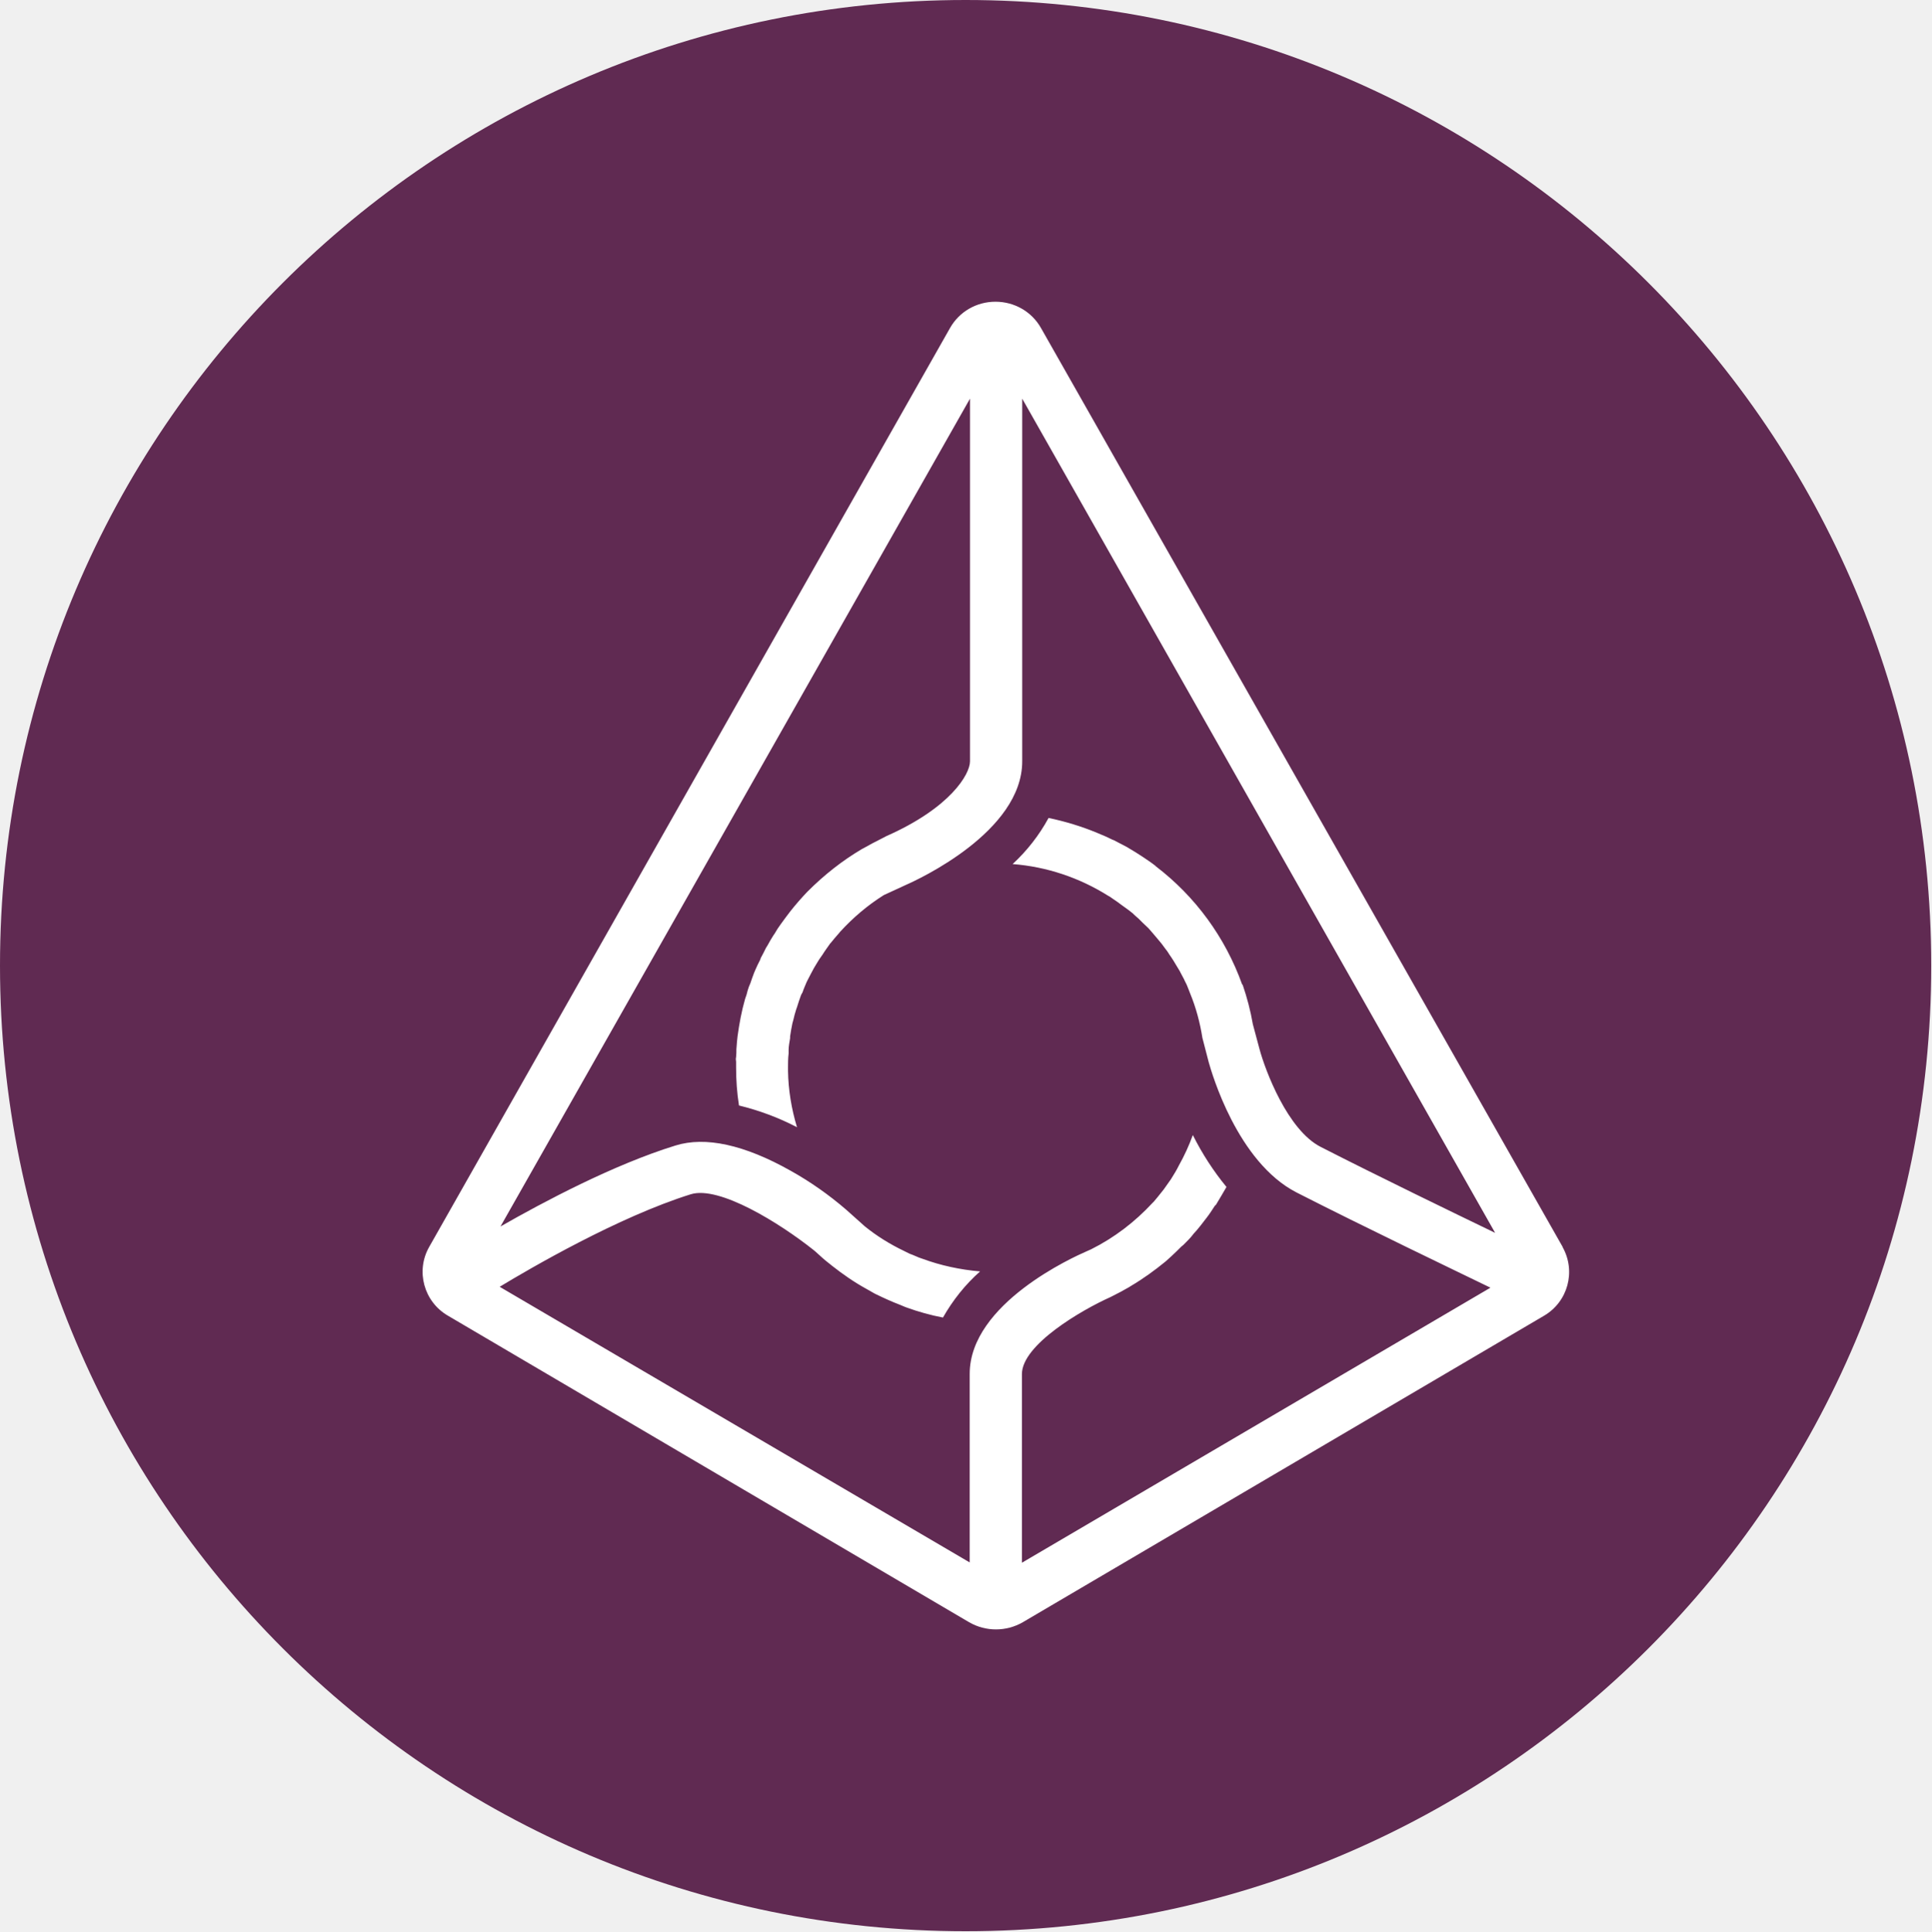
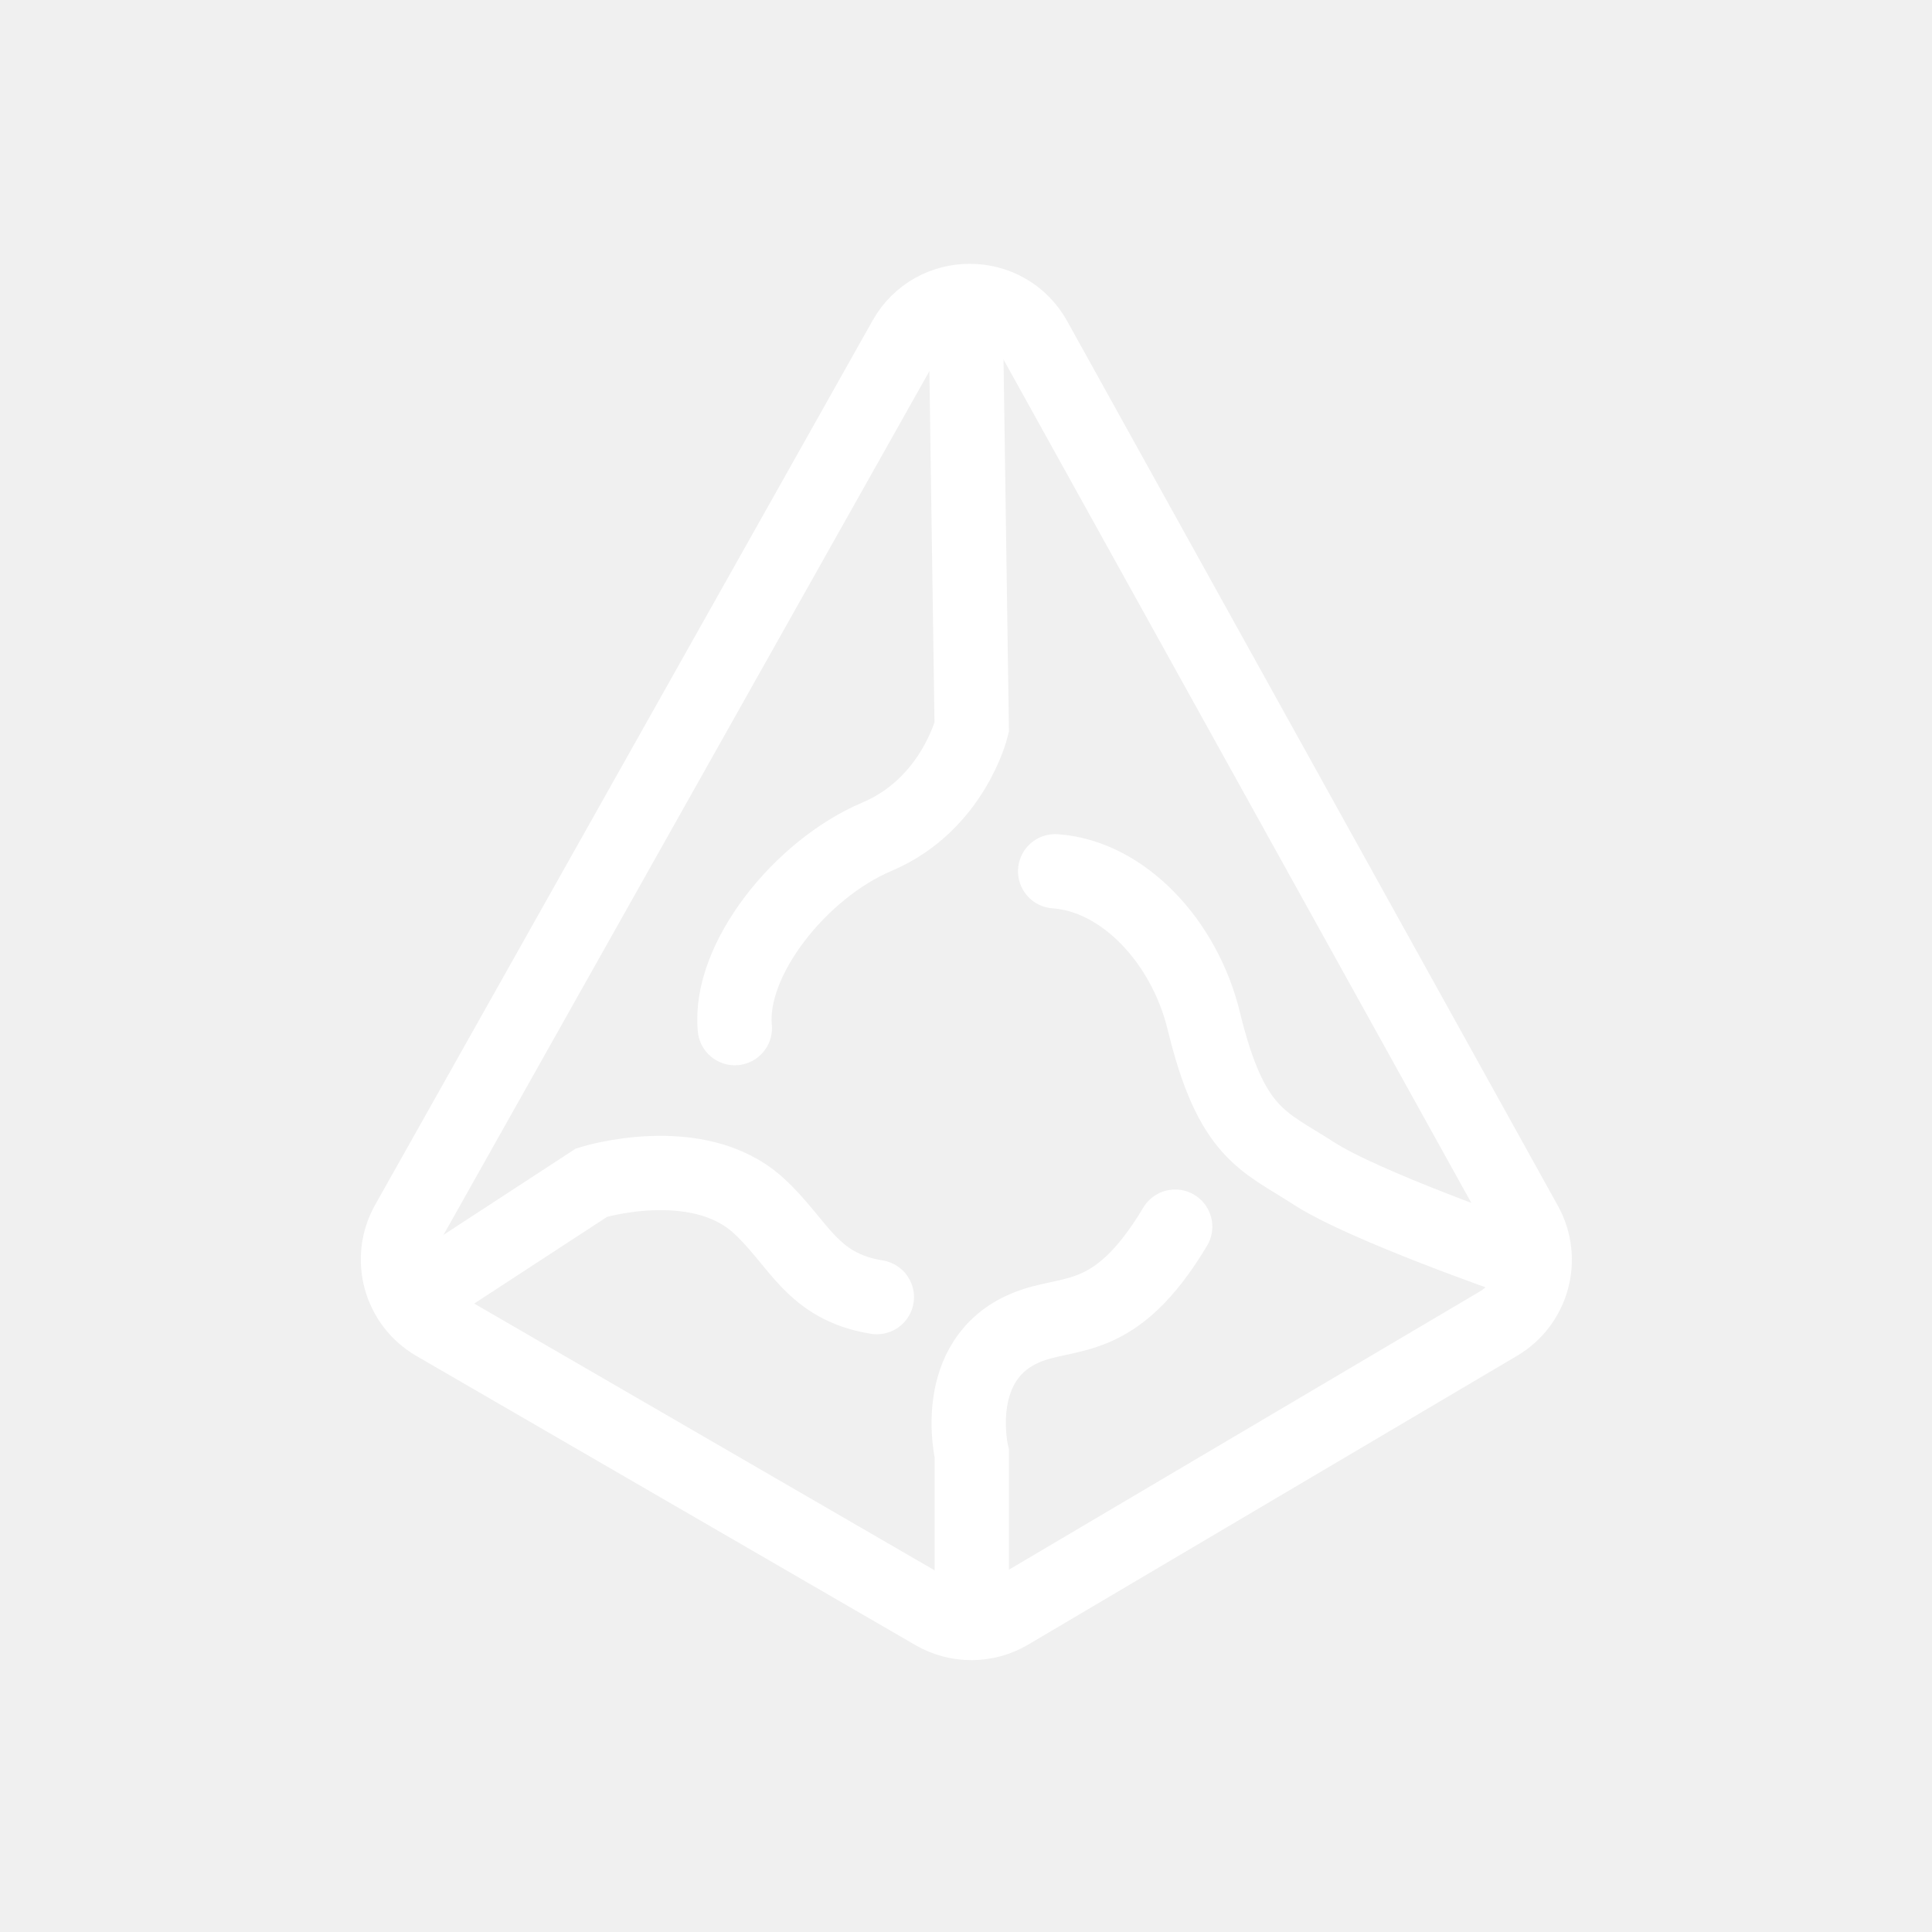
- <svg xmlns="http://www.w3.org/2000/svg" width="26pt" height="26pt" viewBox="0 0 26 26" version="1.1">
-   <g id="surface1">
-     <path style=" stroke:none;fill-rule:evenodd;fill:rgb(37.647%,16.471%,32.157%);fill-opacity:1;" d="M 26 13 C 26 20.18 20.18 26 13 26 C 5.82 26 0 20.18 0 13 C 0 5.82 5.82 0 13 0 C 20.18 0 26 5.82 26 13 Z M 26 13 " />
-     <path style=" stroke:none;fill-rule:evenodd;fill:rgb(100%,100%,100%);fill-opacity:1;" d="M 16.723 13.254 C 16.496 12.621 16.094 12.07 15.562 11.664 L 15.555 11.656 C 15.5 11.613 15.441 11.574 15.383 11.535 L 15.371 11.527 C 15.312 11.488 15.254 11.453 15.195 11.418 L 15.176 11.406 C 15.117 11.375 15.059 11.344 14.996 11.312 L 14.977 11.305 C 14.914 11.273 14.852 11.246 14.785 11.219 L 14.766 11.211 C 14.559 11.125 14.34 11.059 14.117 11.012 C 13.992 11.242 13.828 11.453 13.633 11.633 C 14.09 11.668 14.531 11.816 14.918 12.059 L 14.938 12.07 L 15.047 12.145 L 15.094 12.18 C 15.129 12.203 15.156 12.227 15.191 12.25 L 15.246 12.293 C 15.273 12.32 15.301 12.344 15.328 12.367 L 15.383 12.422 L 15.461 12.496 L 15.516 12.559 L 15.582 12.637 L 15.637 12.703 L 15.695 12.781 C 15.719 12.809 15.73 12.832 15.746 12.855 C 15.762 12.879 15.785 12.91 15.801 12.938 L 15.848 13.016 C 15.863 13.043 15.883 13.07 15.895 13.098 C 15.91 13.125 15.926 13.156 15.941 13.184 C 15.953 13.215 15.969 13.238 15.98 13.266 C 15.996 13.301 16.008 13.34 16.023 13.375 C 16.102 13.566 16.156 13.77 16.188 13.973 L 16.273 14.301 C 16.312 14.438 16.656 15.645 17.457 16.055 C 18.375 16.523 19.59 17.105 20.066 17.336 L 13.758 21.039 L 13.758 18.5 C 13.758 18.102 14.57 17.633 14.945 17.465 L 14.969 17.453 C 15.047 17.414 15.121 17.375 15.195 17.332 L 15.227 17.312 C 15.391 17.215 15.543 17.105 15.691 16.984 L 15.73 16.949 L 15.773 16.91 C 15.82 16.867 15.863 16.824 15.906 16.781 L 15.93 16.762 C 15.98 16.711 16.027 16.668 16.07 16.609 L 16.109 16.566 C 16.145 16.523 16.18 16.48 16.211 16.438 L 16.242 16.398 C 16.281 16.348 16.32 16.289 16.355 16.234 L 16.371 16.219 C 16.418 16.141 16.465 16.062 16.512 15.98 C 16.336 15.766 16.184 15.531 16.059 15.281 C 16.008 15.422 15.945 15.559 15.871 15.691 C 15.844 15.746 15.809 15.805 15.777 15.855 L 15.762 15.879 C 15.73 15.926 15.699 15.969 15.668 16.012 L 15.637 16.051 C 15.605 16.094 15.57 16.133 15.535 16.176 L 15.516 16.195 C 15.277 16.453 15 16.664 14.688 16.82 L 14.625 16.848 C 14.465 16.918 13.055 17.547 13.055 18.496 L 13.055 21.035 L 6.727 17.324 C 7.133 17.078 8.324 16.383 9.301 16.078 C 9.684 15.961 10.496 16.465 10.957 16.832 L 10.984 16.855 C 11.047 16.914 11.109 16.969 11.176 17.02 L 11.199 17.039 C 11.348 17.156 11.5 17.262 11.664 17.352 L 11.773 17.414 L 11.797 17.426 C 11.902 17.477 12.012 17.527 12.125 17.57 L 12.172 17.59 L 12.203 17.602 C 12.363 17.66 12.531 17.707 12.695 17.738 C 12.828 17.504 12.996 17.293 13.195 17.117 C 12.93 17.094 12.668 17.039 12.414 16.945 L 12.371 16.93 L 12.289 16.895 L 12.246 16.879 L 12.168 16.84 C 11.98 16.75 11.805 16.641 11.645 16.512 L 11.391 16.285 C 11.16 16.086 10.91 15.91 10.645 15.762 C 10.02 15.41 9.496 15.297 9.094 15.422 C 8.258 15.68 7.312 16.184 6.738 16.512 L 13.059 5.367 L 13.059 10.25 C 13.059 10.422 12.797 10.875 11.93 11.258 L 11.871 11.289 C 11.785 11.332 11.703 11.375 11.621 11.422 L 11.605 11.43 C 11.34 11.586 11.094 11.781 10.875 12 L 10.867 12.008 C 10.785 12.094 10.707 12.184 10.637 12.273 L 10.625 12.289 C 10.59 12.332 10.559 12.379 10.523 12.426 L 10.512 12.441 C 10.48 12.484 10.453 12.527 10.426 12.574 L 10.414 12.59 C 10.387 12.633 10.359 12.68 10.332 12.73 L 10.312 12.762 C 10.289 12.809 10.266 12.855 10.242 12.898 L 10.234 12.922 C 10.211 12.965 10.191 13.008 10.172 13.051 L 10.152 13.098 C 10.133 13.145 10.117 13.195 10.102 13.238 L 10.082 13.285 C 10.07 13.32 10.059 13.355 10.051 13.391 C 10.043 13.41 10.039 13.43 10.031 13.449 C 9.984 13.613 9.953 13.781 9.93 13.949 L 9.922 14.023 C 9.918 14.059 9.918 14.094 9.914 14.125 C 9.914 14.16 9.914 14.195 9.91 14.23 C 9.902 14.266 9.91 14.273 9.91 14.297 L 9.91 14.371 C 9.91 14.543 9.922 14.715 9.949 14.883 C 10.219 14.949 10.484 15.047 10.73 15.176 C 10.656 14.93 10.613 14.676 10.609 14.418 L 10.609 14.371 C 10.609 14.312 10.609 14.25 10.617 14.184 L 10.617 14.137 C 10.617 14.082 10.629 14.031 10.637 13.977 L 10.637 13.953 C 10.645 13.895 10.656 13.836 10.668 13.777 L 10.68 13.734 C 10.691 13.688 10.703 13.637 10.719 13.59 L 10.73 13.559 C 10.746 13.504 10.766 13.449 10.785 13.395 L 10.805 13.359 C 10.82 13.312 10.84 13.27 10.859 13.223 L 10.875 13.191 C 10.902 13.137 10.93 13.086 10.957 13.035 L 10.973 13.008 C 11 12.965 11.023 12.922 11.055 12.879 L 11.074 12.852 C 11.105 12.801 11.141 12.754 11.176 12.703 L 11.184 12.695 C 11.219 12.652 11.254 12.609 11.293 12.566 L 11.312 12.543 C 11.484 12.355 11.68 12.188 11.898 12.051 L 12.195 11.914 C 12.355 11.844 13.762 11.199 13.762 10.25 L 13.762 5.367 L 20.129 16.598 C 19.562 16.324 18.562 15.84 17.781 15.441 C 17.336 15.215 17.035 14.414 16.957 14.125 L 16.867 13.789 C 16.836 13.609 16.789 13.43 16.73 13.258 Z M 21.039 16.789 L 14.016 4.418 C 13.891 4.195 13.656 4.062 13.402 4.062 C 13.148 4.062 12.914 4.195 12.789 4.418 L 5.777 16.789 C 5.594 17.113 5.707 17.523 6.027 17.711 L 13.047 21.84 C 13.27 21.969 13.547 21.969 13.77 21.84 L 20.785 17.715 C 21.109 17.527 21.219 17.117 21.039 16.793 Z M 21.039 16.789 " />
-   </g>
+ <svg xmlns="http://www.w3.org/2000/svg" width="26" height="26" viewBox="0 0 26 26" fill="none">
+   <path d="M9.889 13.836C9.8 12.913 10.776 11.694 11.8 11.261C12.825 10.828 13.077 9.788 13.077 9.788L13 4.5" stroke="white" stroke-miterlimit="10" stroke-linecap="round" />
+   <path d="M13.078 21.683V19.565C13.078 19.565 12.776 18.303 13.8 17.87C14.395 17.618 15 17.87 15.815 16.508" stroke="white" stroke-miterlimit="10" stroke-linecap="round" />
+   <path d="M5.923 17.245L7.963 15.914C7.963 15.914 9.377 15.476 10.2 16.217C10.752 16.715 10.911 17.313 11.8 17.456" stroke="white" stroke-miterlimit="10" stroke-linecap="round" />
+   <path d="M20.385 16.933C20.385 16.933 18.358 16.23 17.679 15.79C17 15.35 16.571 15.267 16.2 13.739C15.941 12.673 15.118 11.79 14.2 11.725" stroke="white" stroke-miterlimit="10" stroke-linecap="round" />
+   <path fill-rule="evenodd" clip-rule="evenodd" d="M13.925 4.565C13.545 3.881 12.562 3.878 12.178 4.56L5.484 16.46C5.216 16.937 5.381 17.541 5.854 17.815L12.571 21.707C12.884 21.888 13.27 21.886 13.581 21.703L20.162 17.815C20.628 17.54 20.791 16.943 20.528 16.469L13.925 4.565Z" stroke="white" stroke-miterlimit="10" stroke-linecap="round" />
</svg>
